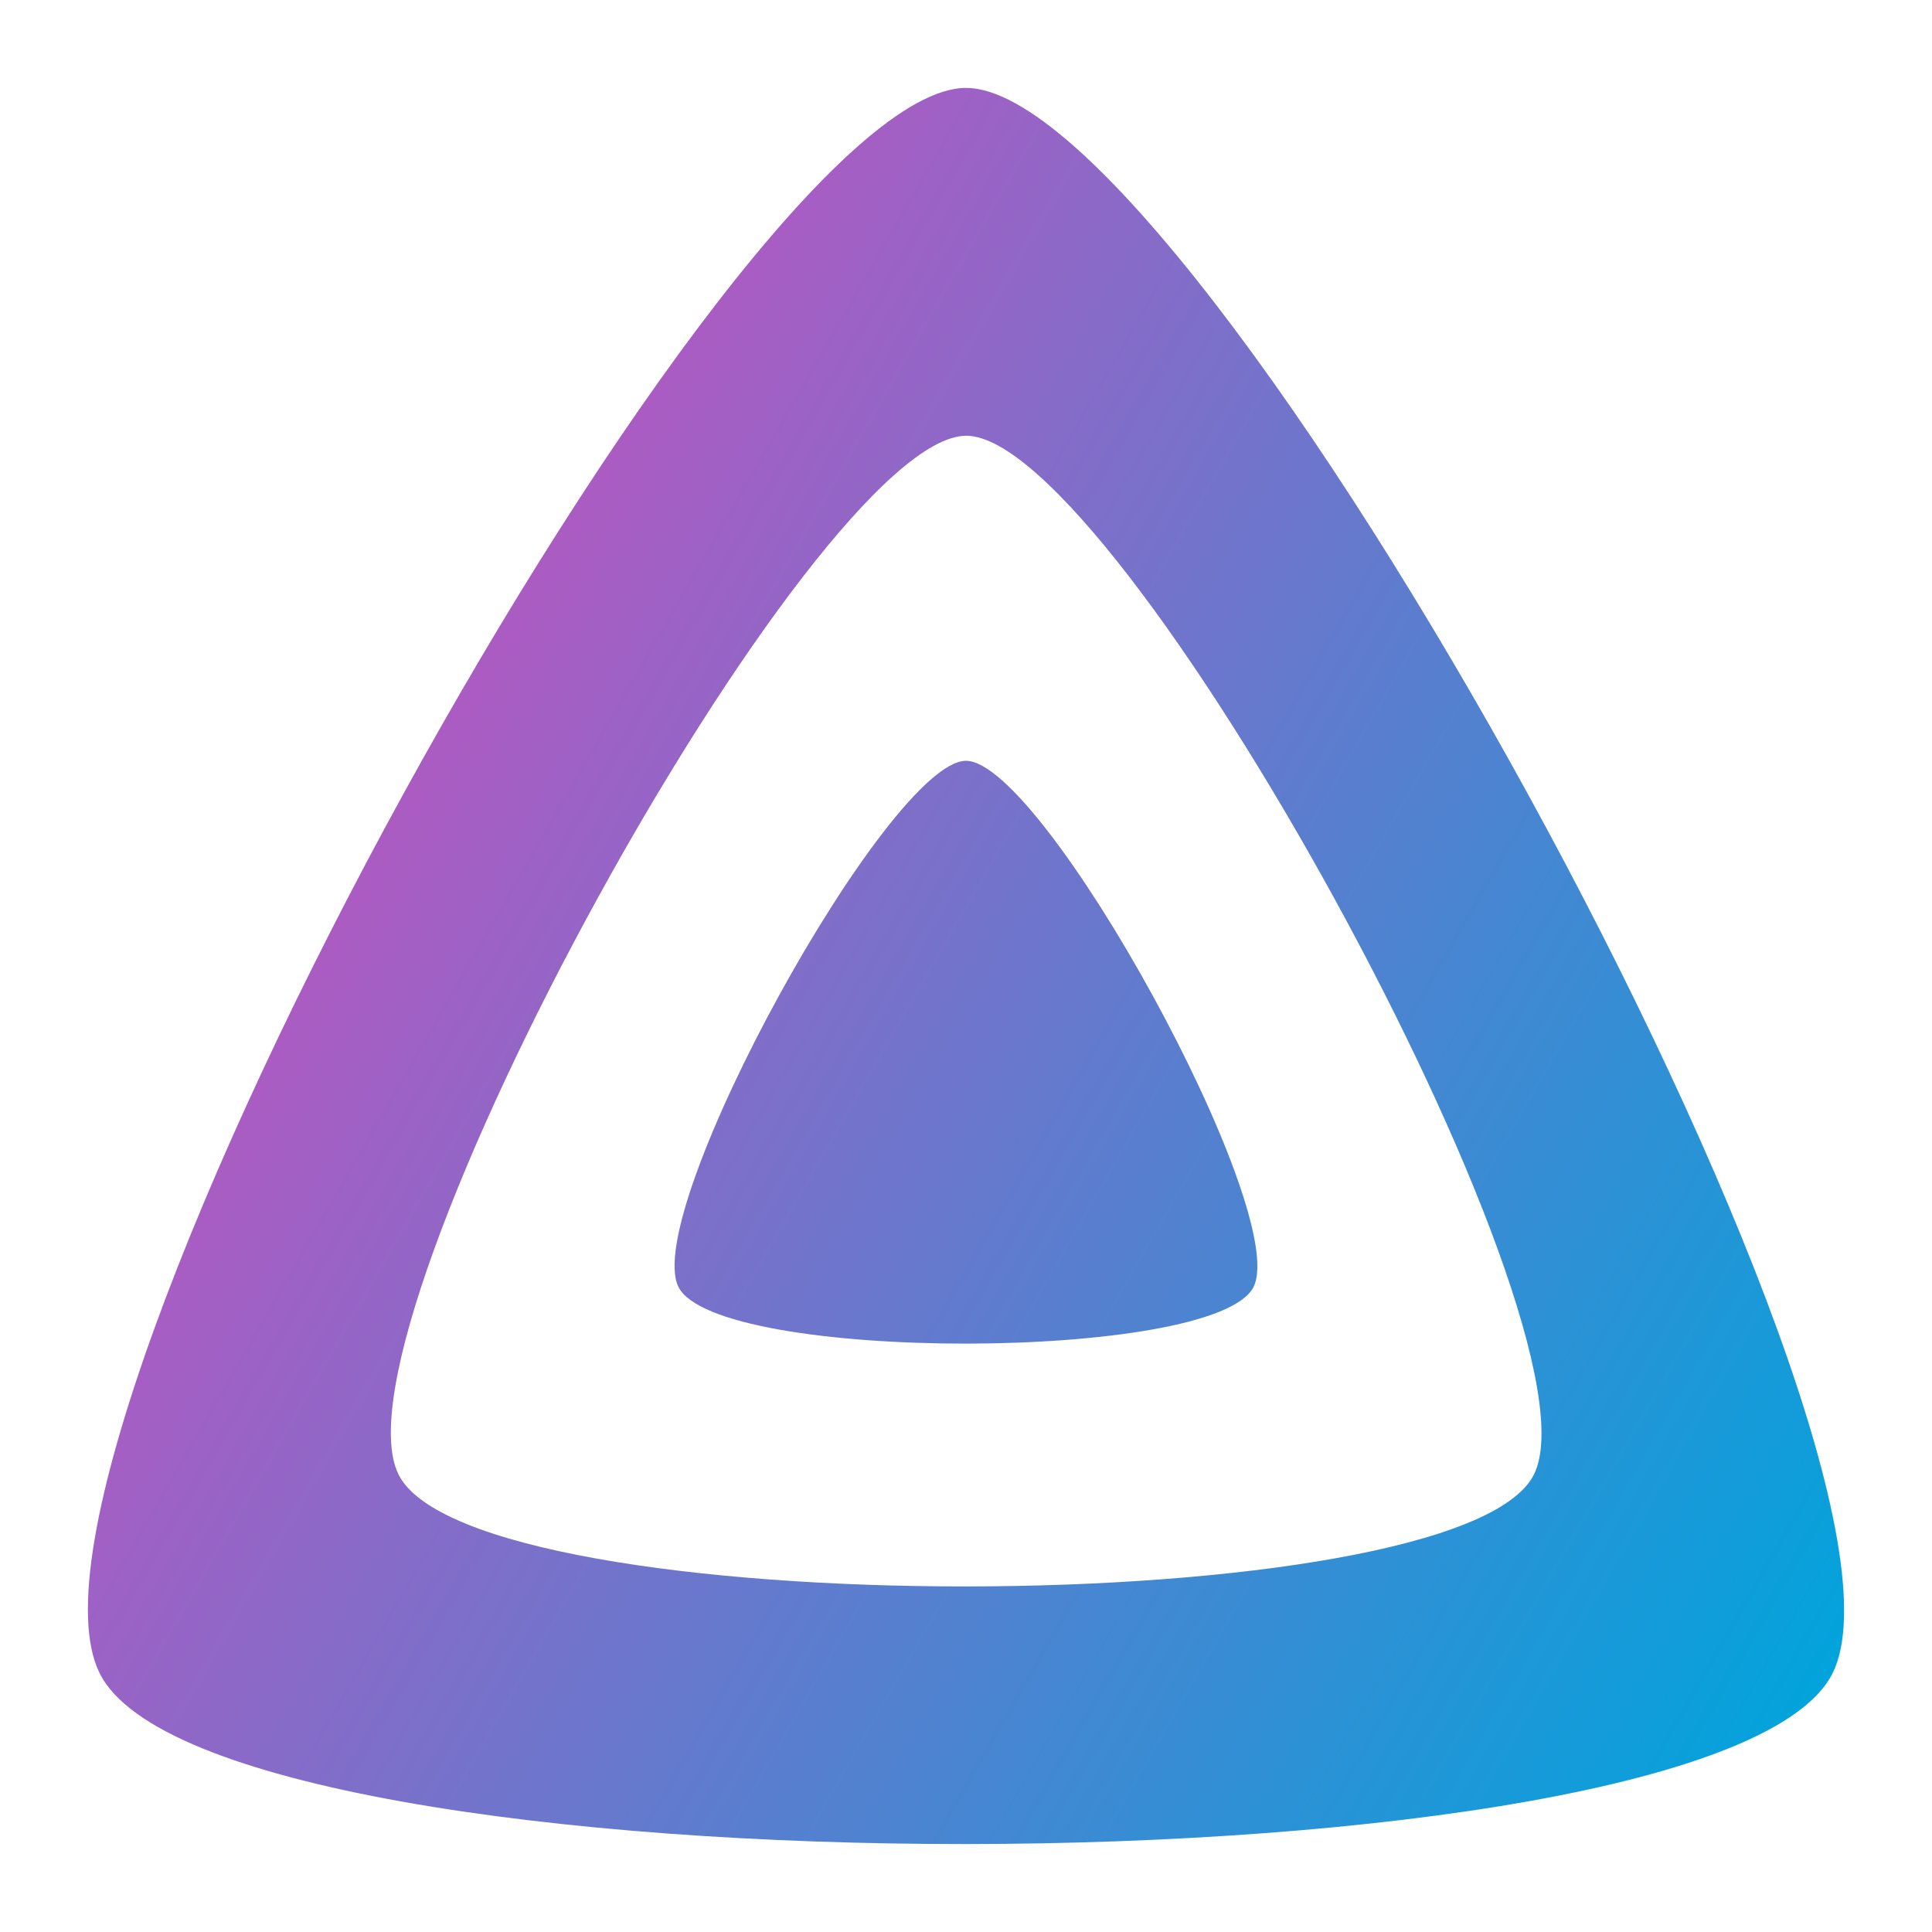
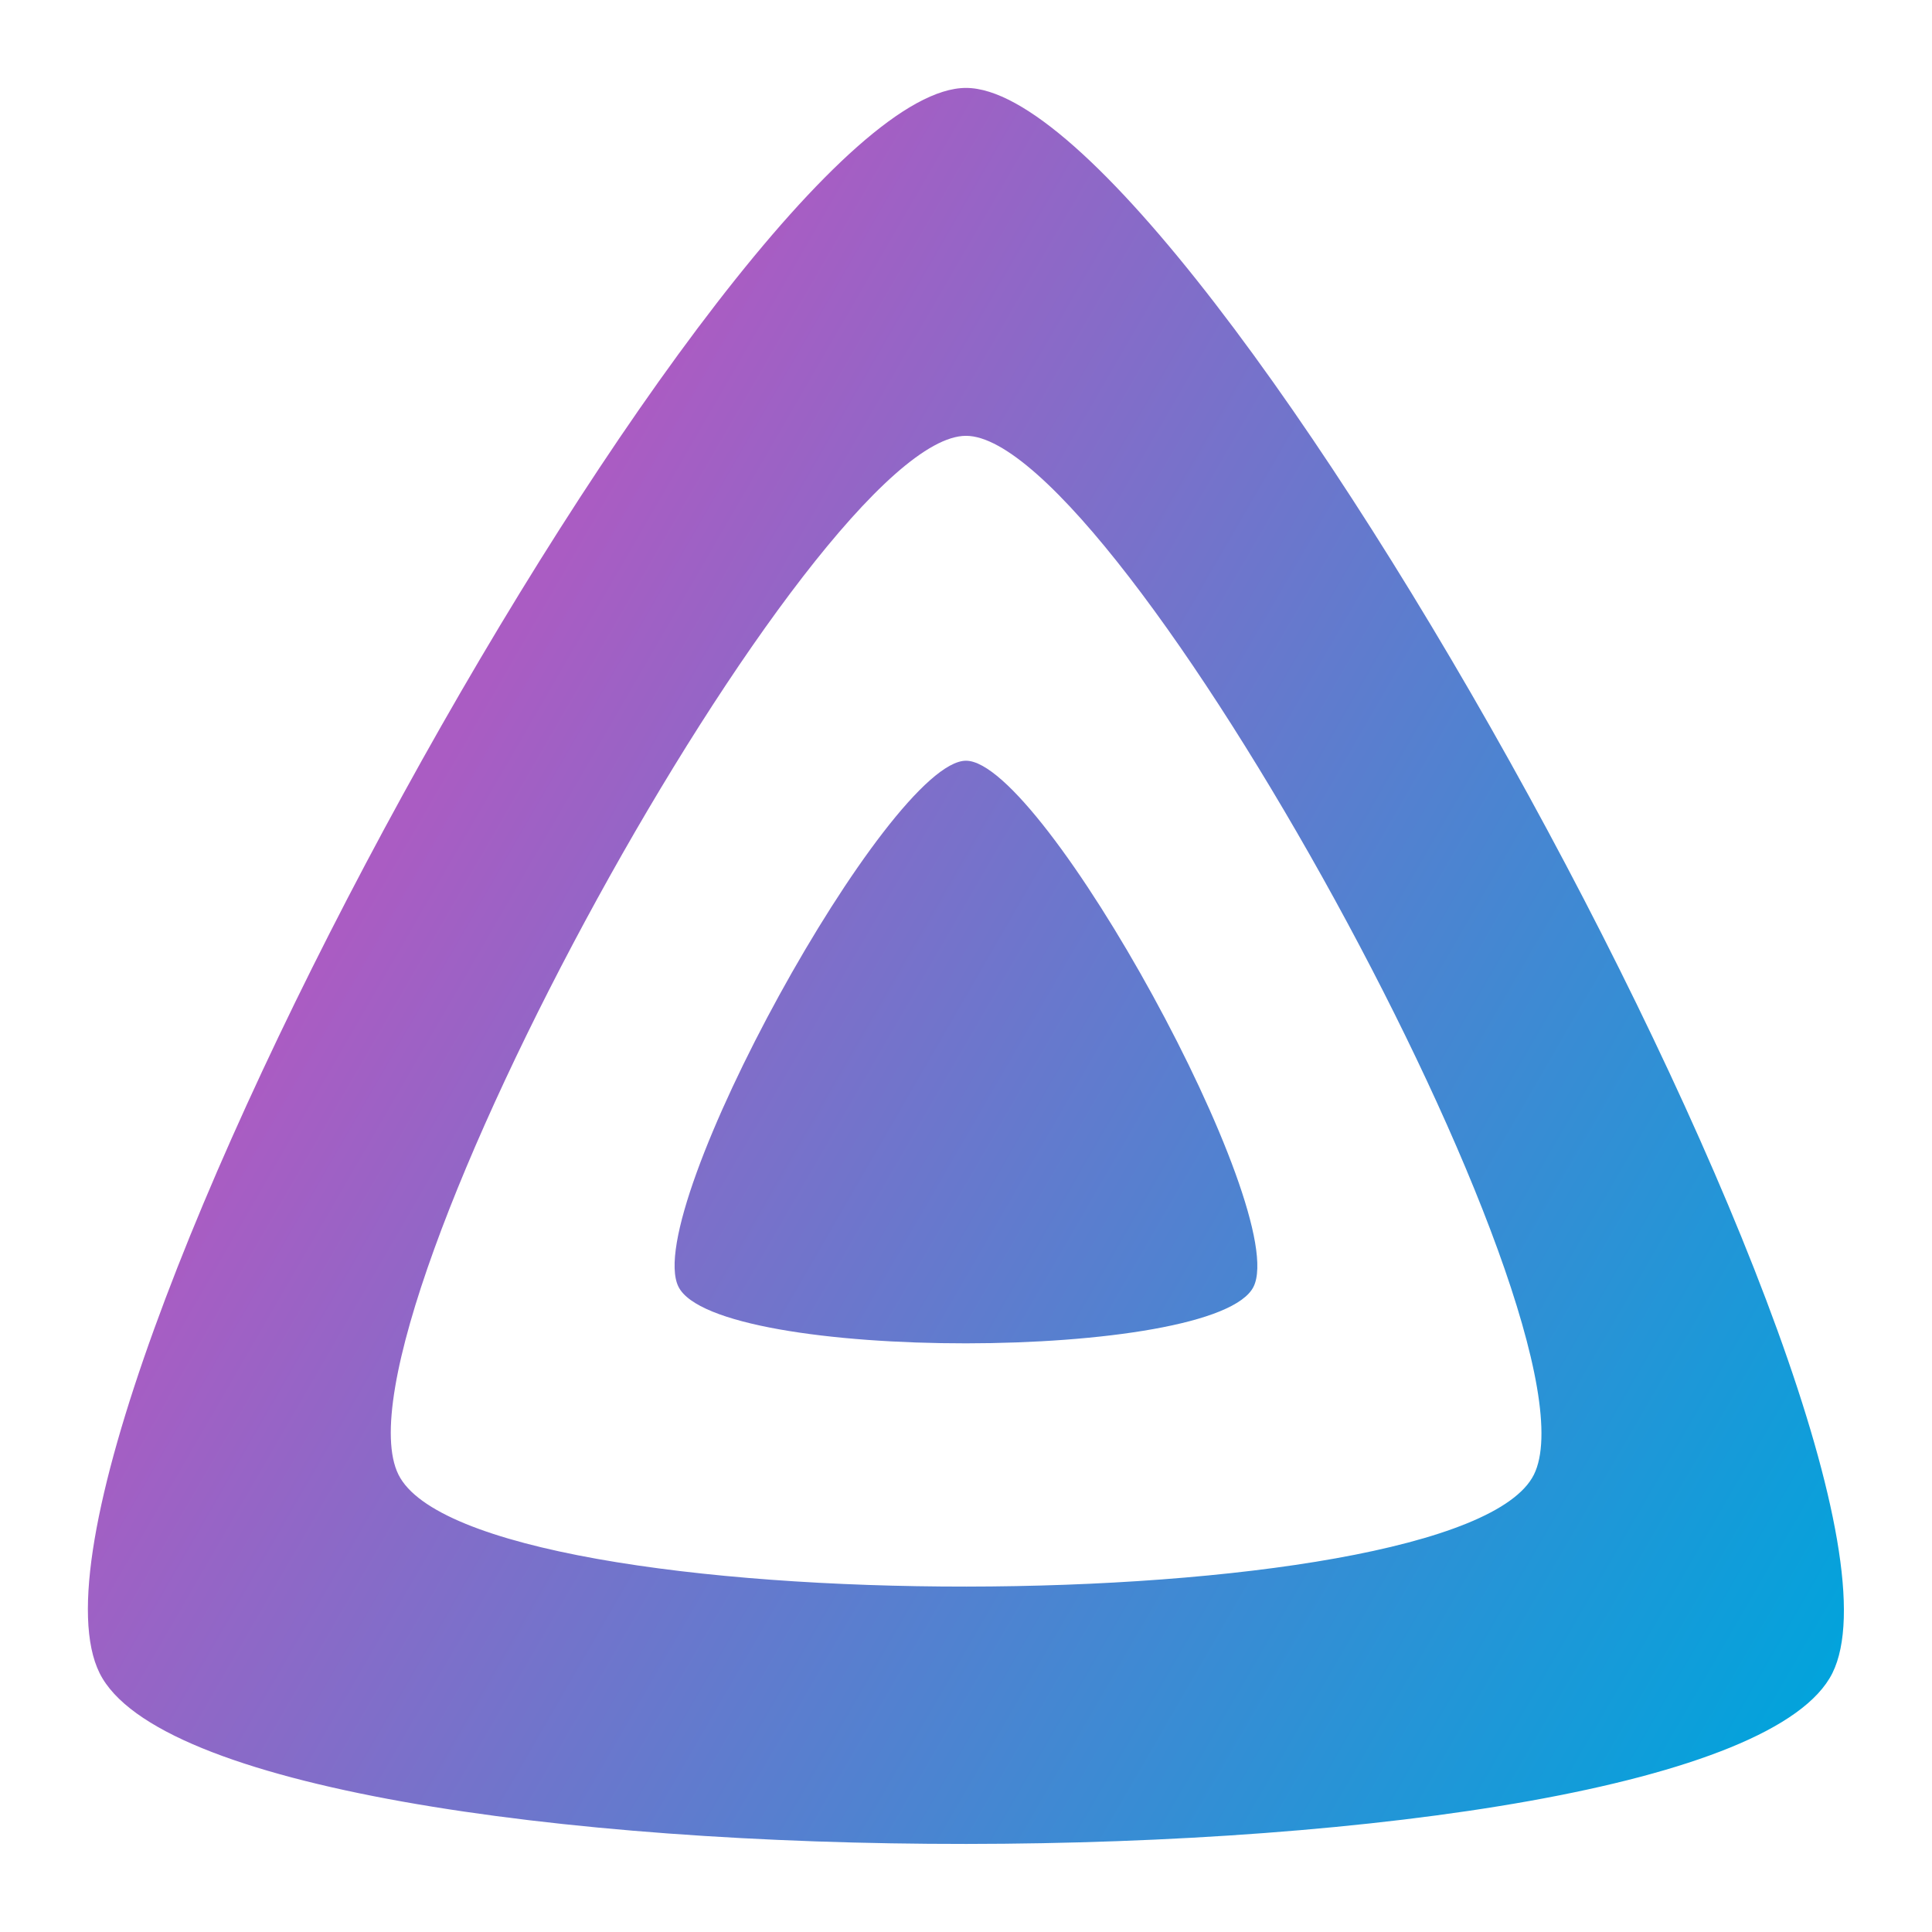
- <svg xmlns="http://www.w3.org/2000/svg" id="icon-transparent" viewBox="0 0 512 512">
+ <svg xmlns="http://www.w3.org/2000/svg" version="1.1" id="icon-transparent" viewBox="0 0 512 512">
  <defs>
-     <linearGradient id="linear-gradient" x1="110.25" y1="213.3" x2="496.14" y2="436.09" gradientUnits="userSpaceOnUse">
-       <stop offset="0" stop-color="#aa5cc3" />
-       <stop offset="1" stop-color="#00a4dc" />
+     <linearGradient id="linear-gradient" gradientUnits="userSpaceOnUse" x1="110.25" y1="213.3" x2="496.14" y2="436.09">
+       <stop offset="0" style="stop-color:#AA5CC3" />
+       <stop offset="1" style="stop-color:#00A4DC" />
    </linearGradient>
  </defs>
  <g id="icon-transparent">
-     <path id="inner-shape" d="M256,201.62c-20.44,0-86.23,119.29-76.2,139.43s142.48,19.92,152.4,0S276.47,201.63,256,201.62Z" fill="url(#linear-gradient)" />
-     <path id="outer-shape" d="M256,23.3C194.44,23.3-3.82,382.73,26.41,443.43s429.34,60,459.24,0S317.62,23.3,256,23.3ZM406.51,390.76c-19.59,39.33-281.08,39.77-300.89,0S215.71,115.48,256.06,115.48,426.1,351.42,406.51,390.76Z" fill="url(#linear-gradient)" />
+     <path id="inner-shape" d="M256,201.6c-20.4,0-86.2,119.3-76.2,139.4s142.5,19.9,152.4,0S276.5,201.6,256,201.6z" fill="url(#linear-gradient)" />
+     <path id="outer-shape" d="M256,23.3c-61.6,0-259.8,359.4-229.6,420.1s429.3,60,459.2,0S317.6,23.3,256,23.3z   M406.5,390.8c-19.6,39.3-281.1,39.8-300.9,0s110.1-275.3,150.4-275.3S426.1,351.4,406.5,390.8z" fill="url(#linear-gradient)" />
  </g>
</svg>
